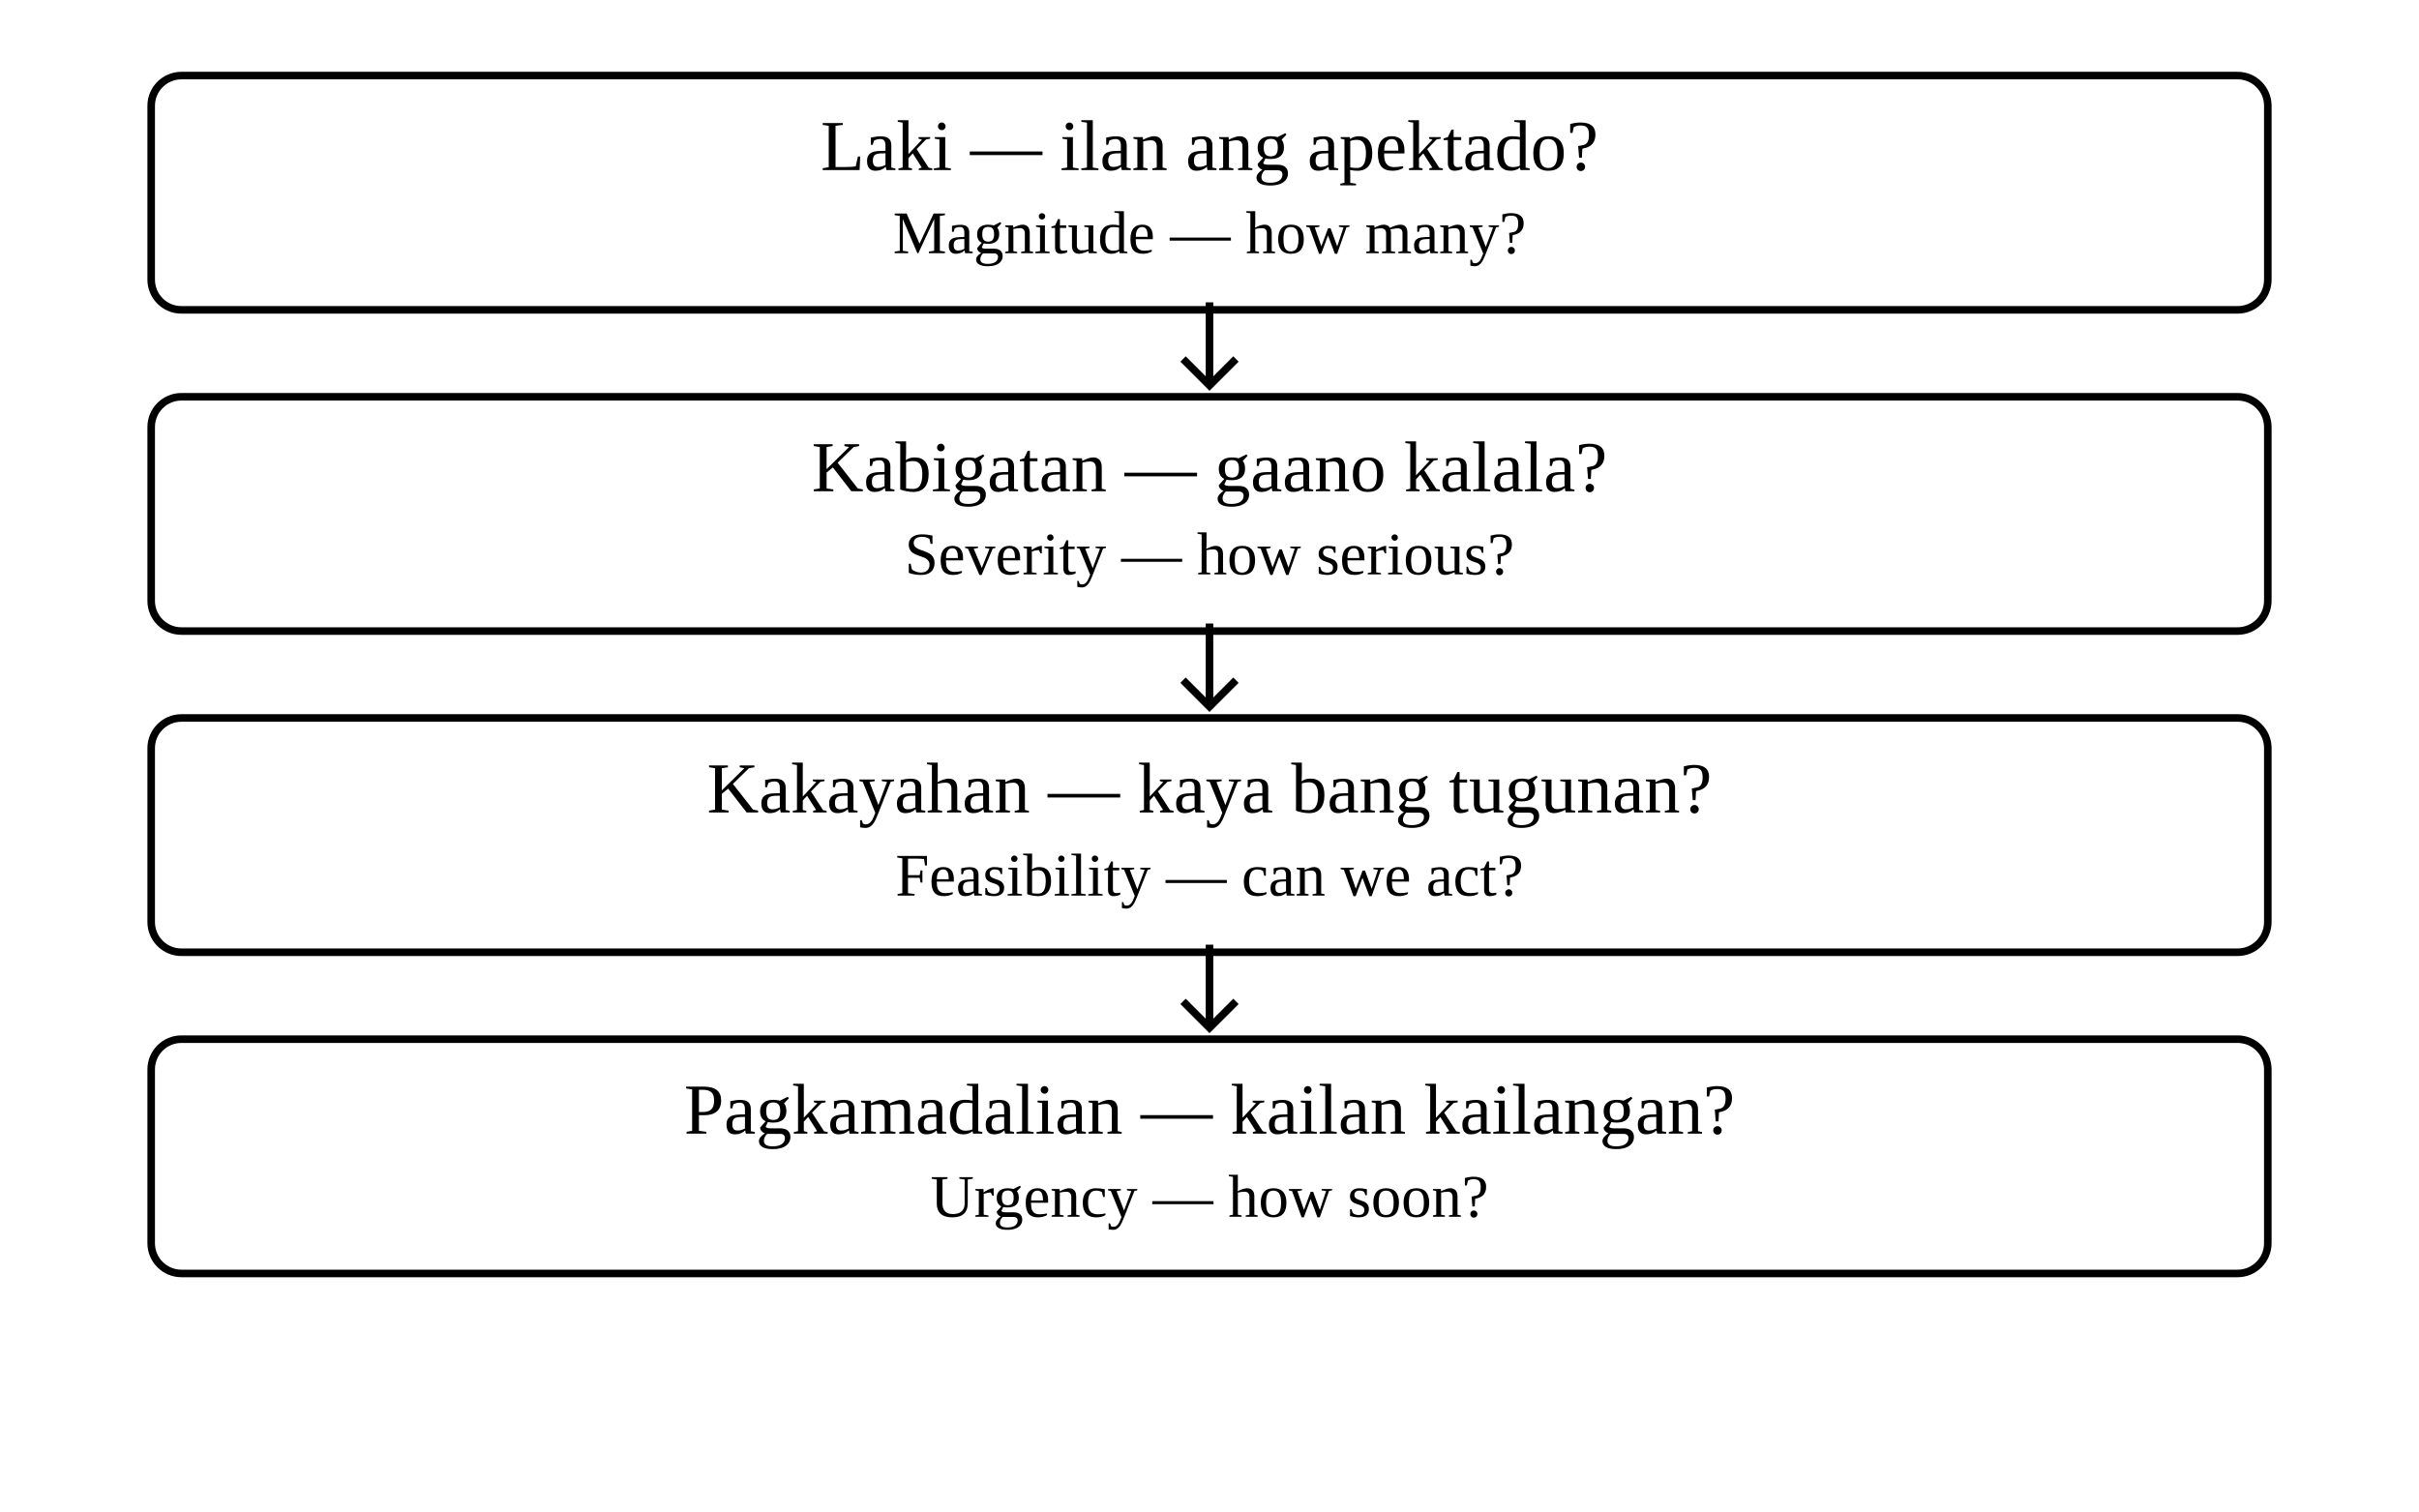
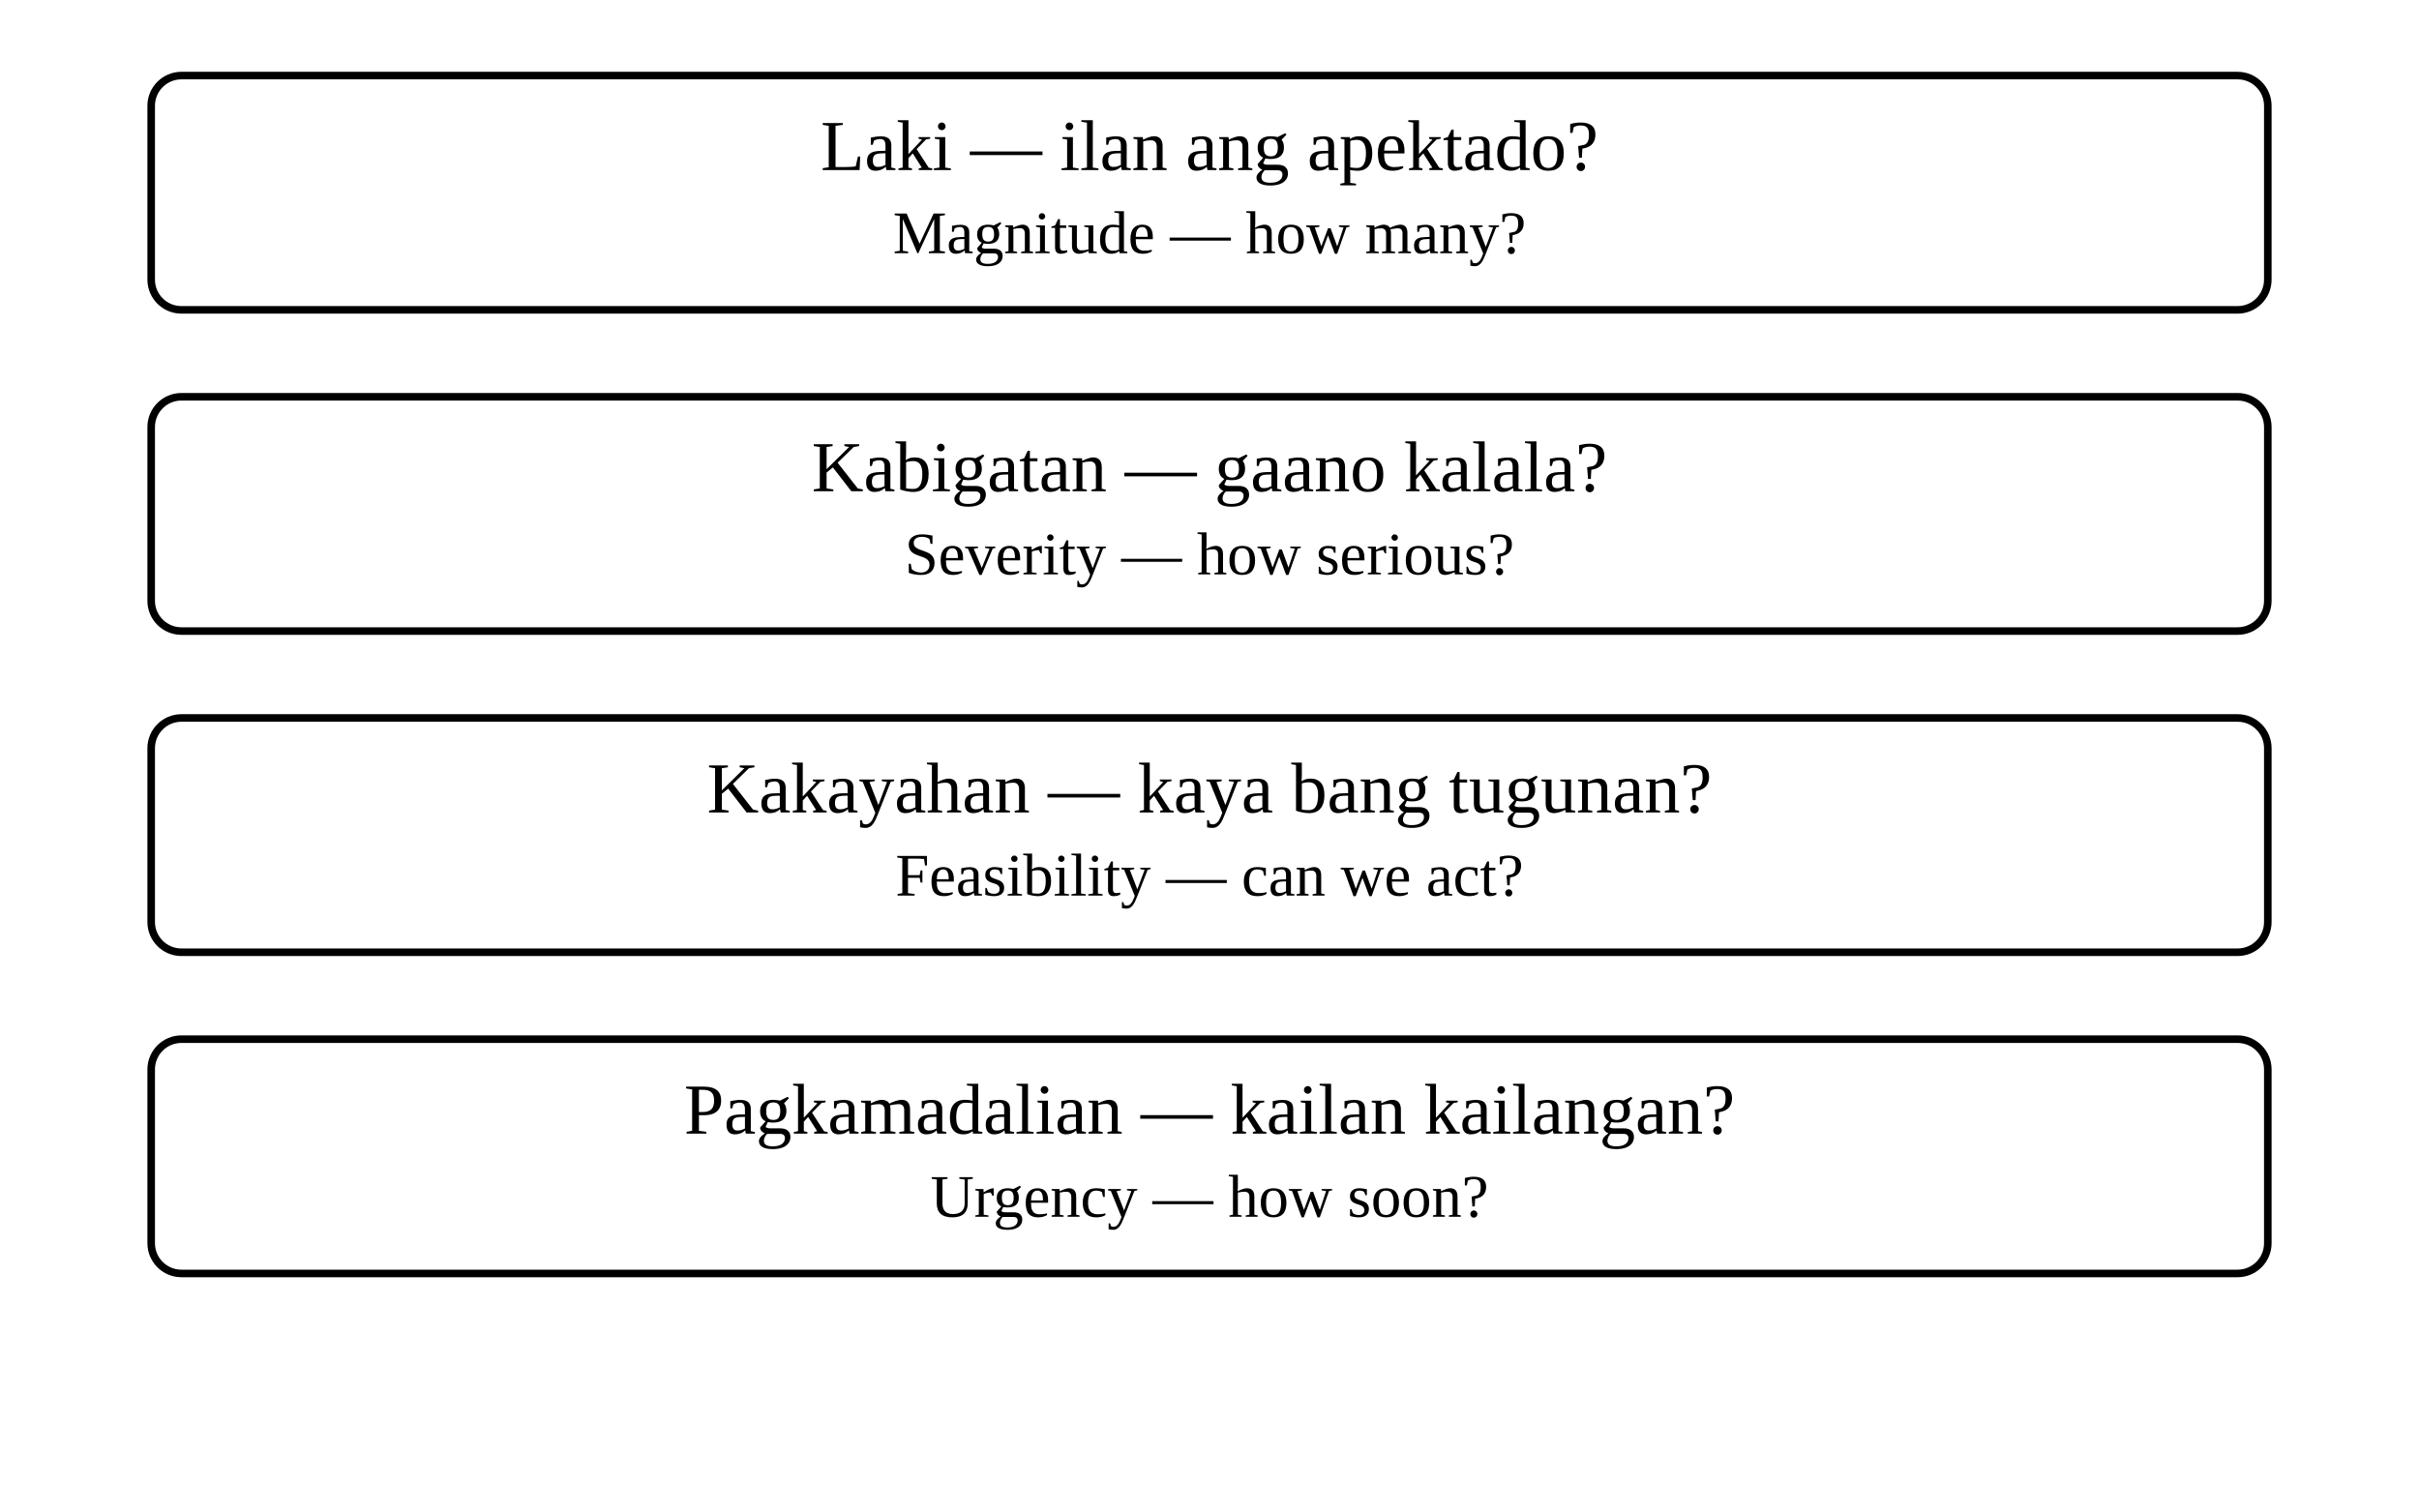
<svg viewBox="0 0 640 400">
  <g>
    <rect x="40" y="20" width="560" height="62" rx="8" fill="none" stroke="currentColor" stroke-width="2" />
    <text x="320" y="45" text-anchor="middle" font-size="19">Laki — ilan ang apektado?</text>
    <text x="320" y="67" text-anchor="middle" font-size="16">Magnitude — how many?</text>
  </g>
-   <path d="M320,80 L320,102 M313,95 L320,102 L327,95" fill="none" stroke="currentColor" stroke-width="2" />
  <g>
    <rect x="40" y="105" width="560" height="62" rx="8" fill="none" stroke="currentColor" stroke-width="2" />
    <text x="320" y="130" text-anchor="middle" font-size="19">Kabigatan — gaano kalala?</text>
    <text x="320" y="152" text-anchor="middle" font-size="16">Severity — how serious?</text>
  </g>
-   <path d="M320,165 L320,187 M313,180 L320,187 L327,180" fill="none" stroke="currentColor" stroke-width="2" />
  <g>
    <rect x="40" y="190" width="560" height="62" rx="8" fill="none" stroke="currentColor" stroke-width="2" />
    <text x="320" y="215" text-anchor="middle" font-size="19">Kakayahan — kaya bang tugunan?</text>
    <text x="320" y="237" text-anchor="middle" font-size="16">Feasibility — can we act?</text>
  </g>
-   <path d="M320,250 L320,272 M313,265 L320,272 L327,265" fill="none" stroke="currentColor" stroke-width="2" />
  <g>
    <rect x="40" y="275" width="560" height="62" rx="8" fill="none" stroke="currentColor" stroke-width="2" />
    <text x="320" y="300" text-anchor="middle" font-size="19">Pagkamadalian — kailan kailangan?</text>
    <text x="320" y="322" text-anchor="middle" font-size="16">Urgency — how soon?</text>
  </g>
</svg>
